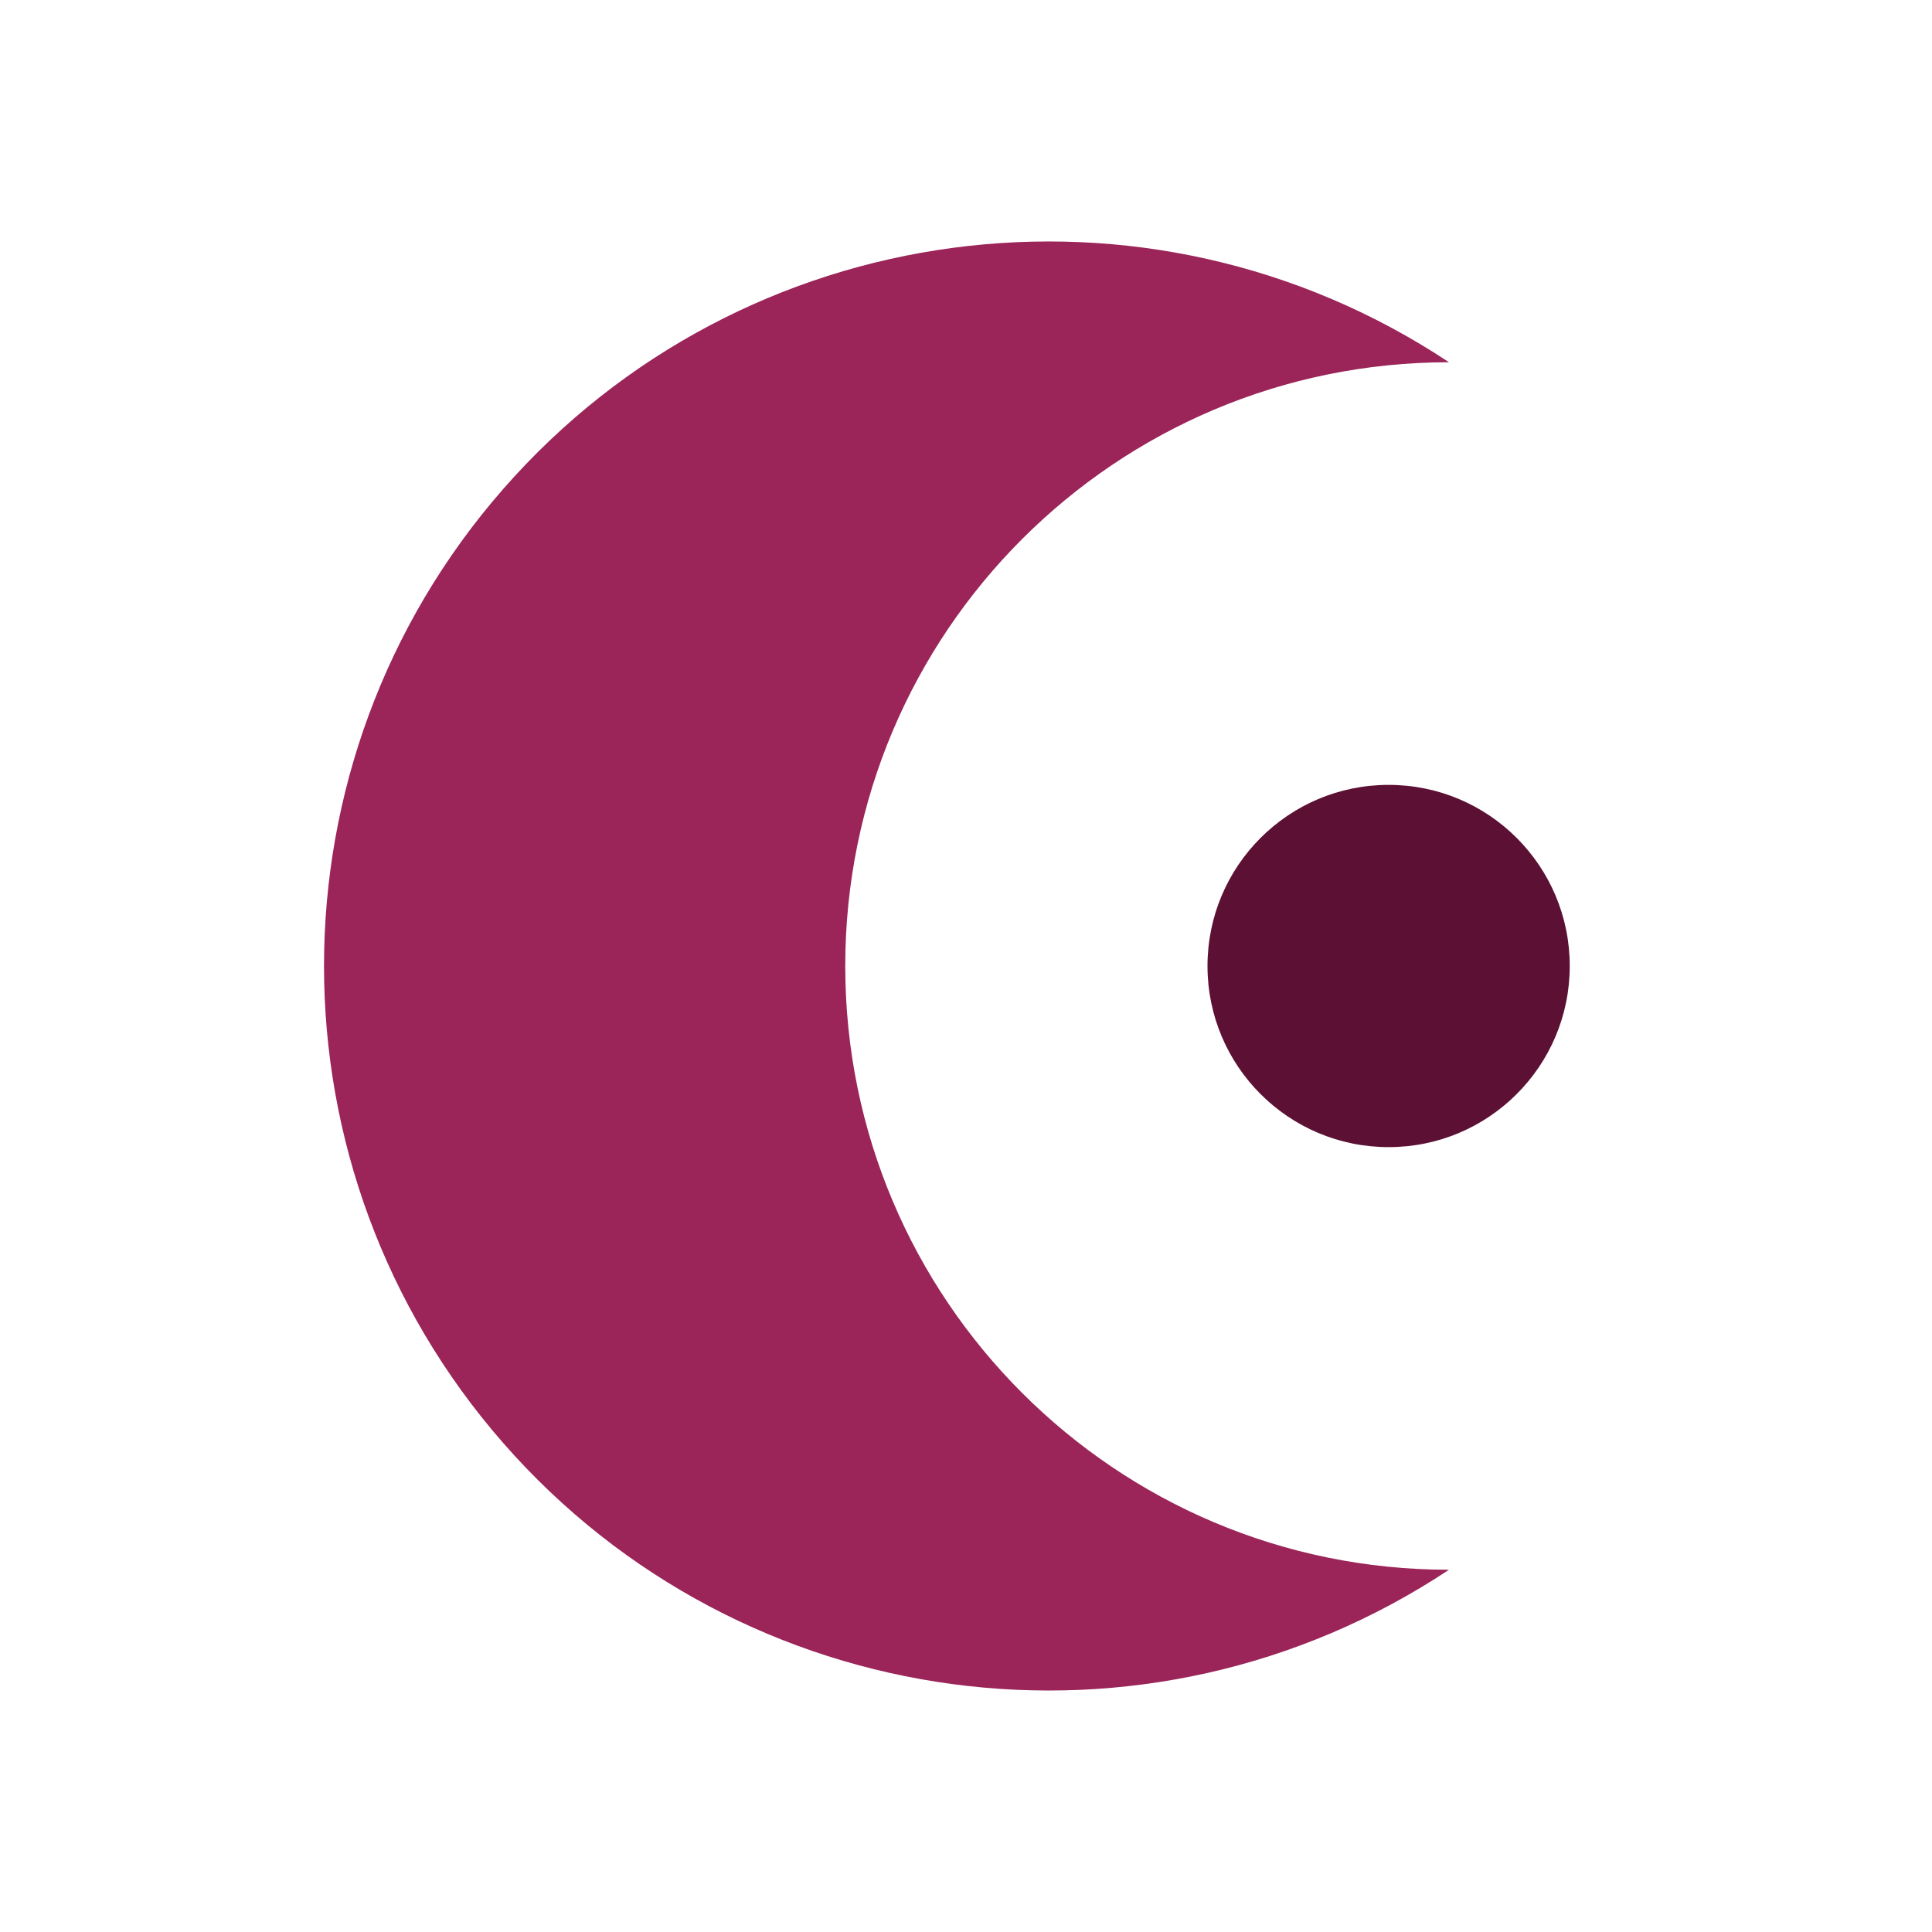
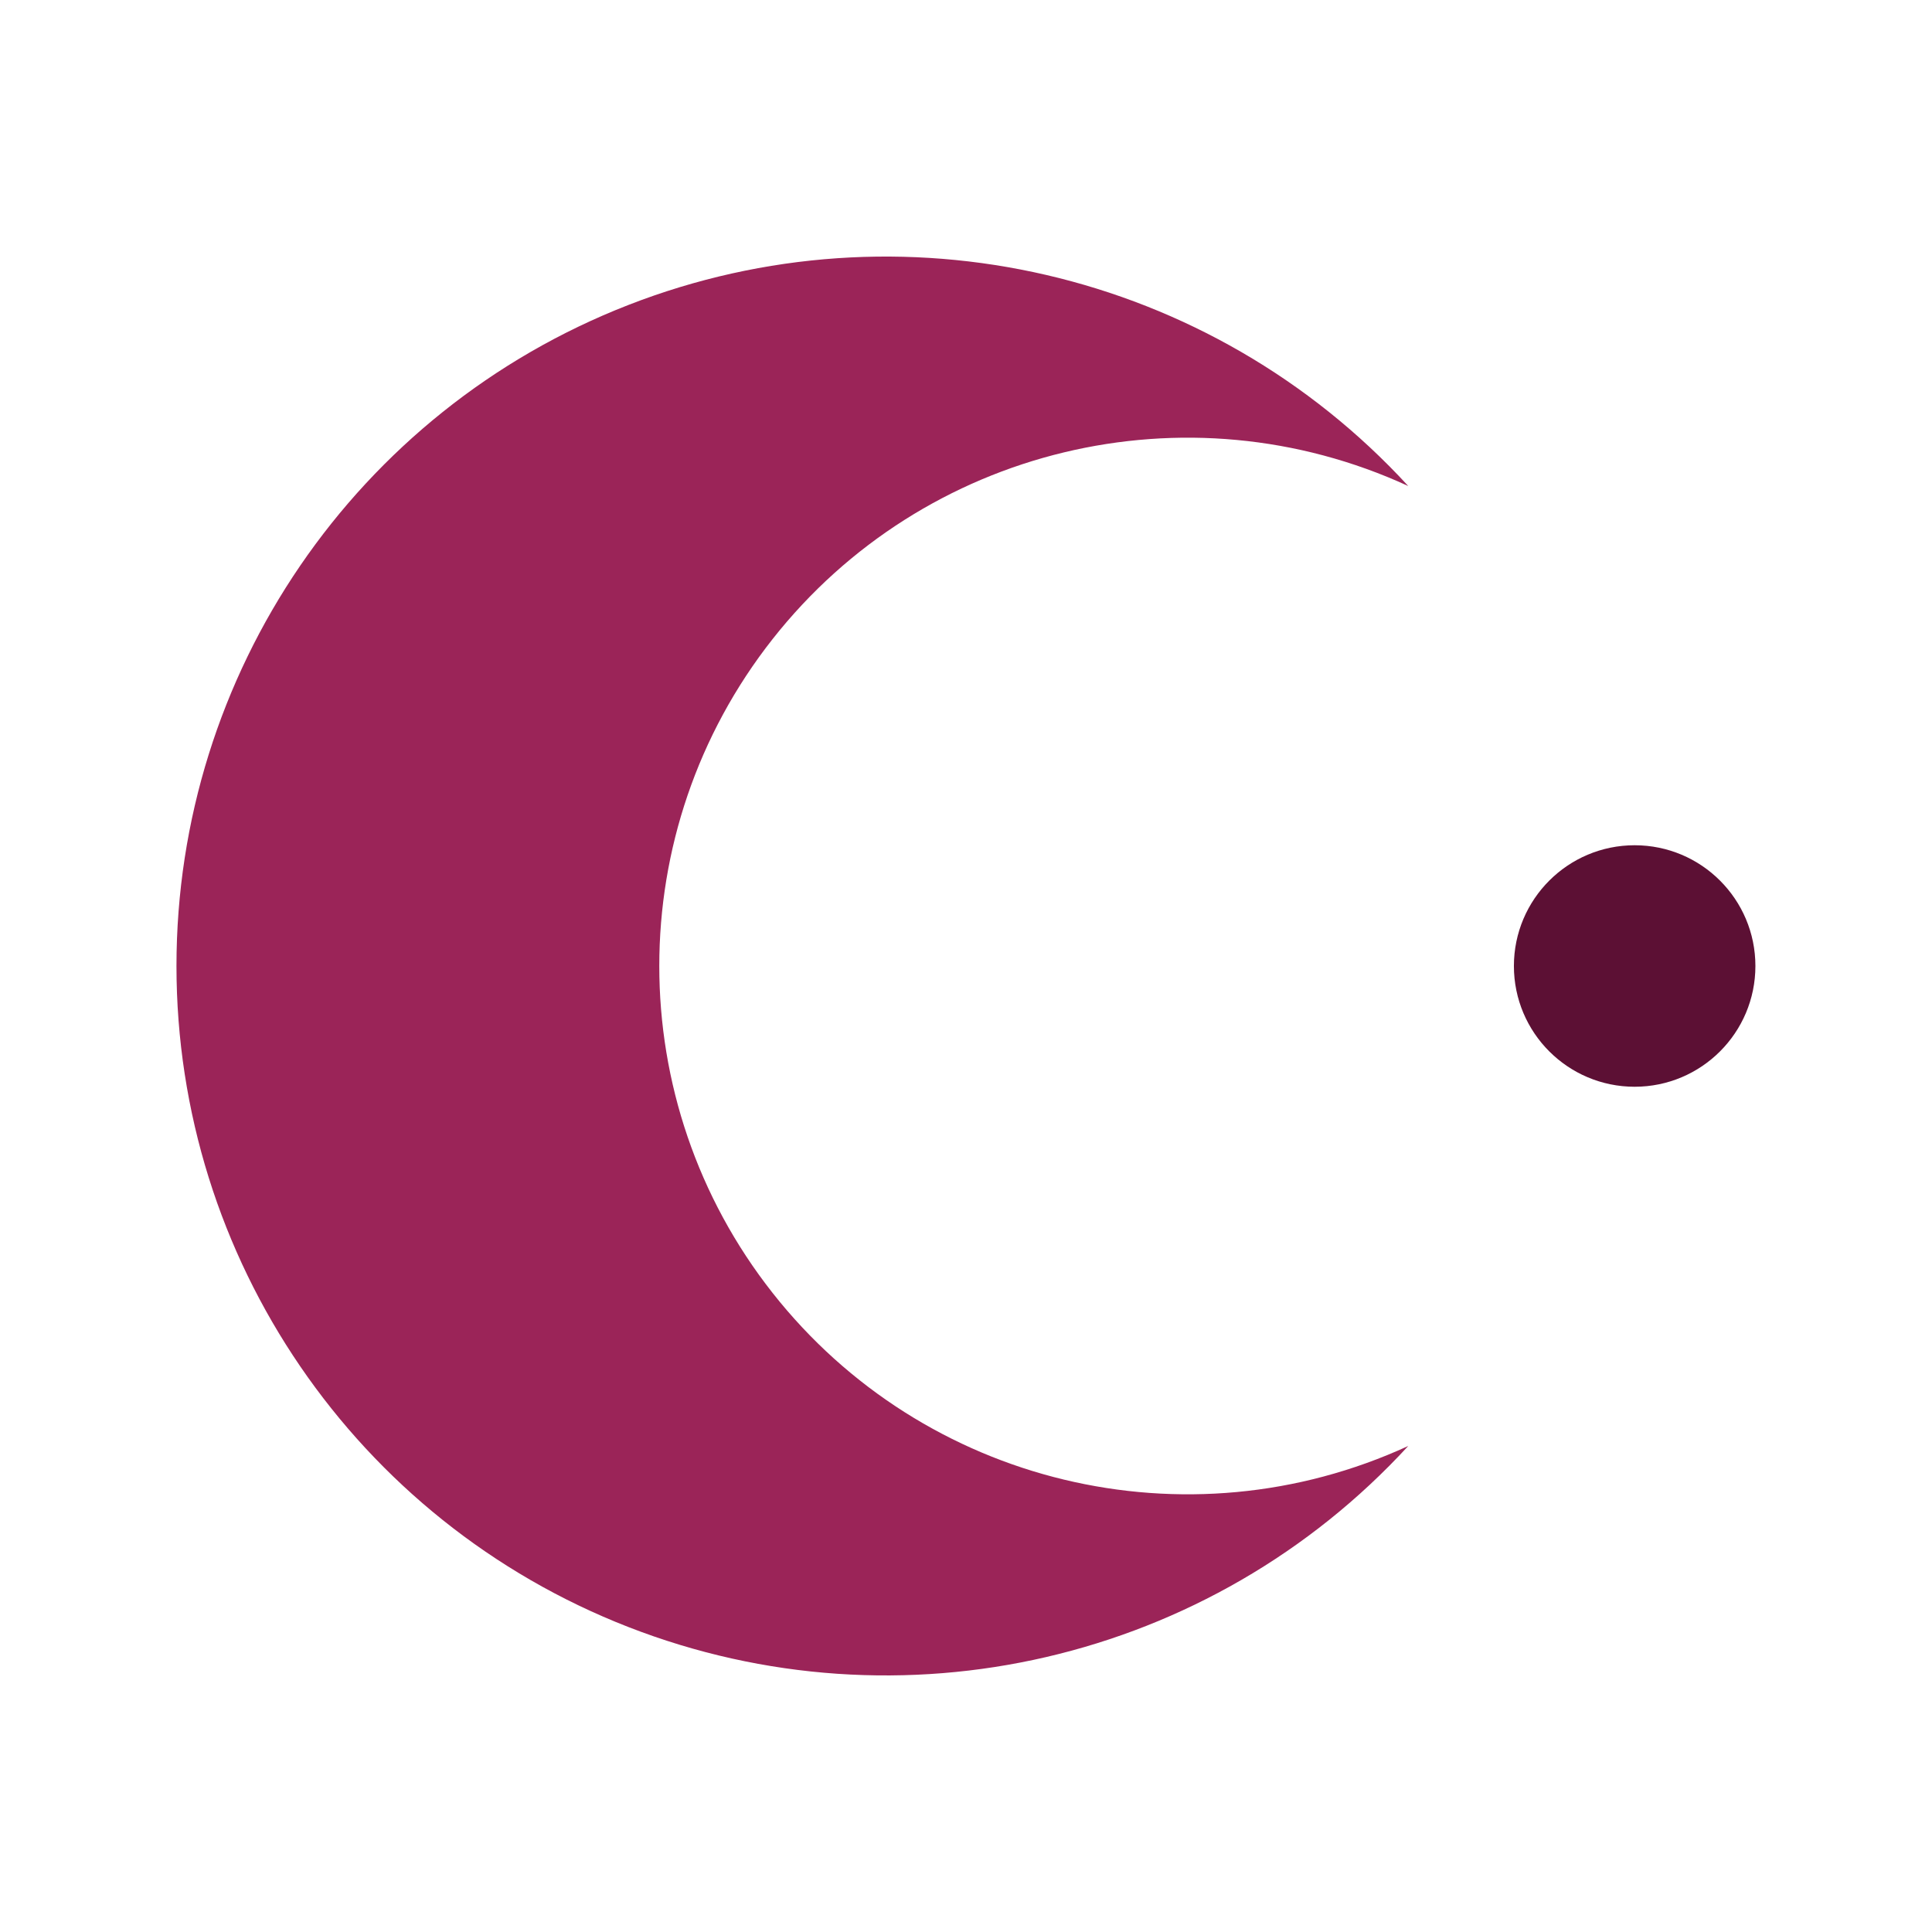
<svg xmlns="http://www.w3.org/2000/svg" viewBox="0 0 64 64" role="img" aria-labelledby="logo-title logo-desc">
-   <path fill="#9B2458" d="M48 12A24 24 0 1 0 48 52 17 17 0 1 1 48 12z" />
-   <circle cx="46" cy="32" r="6" fill="#5C1034" />
+   <path fill="#9B2458" d="M46.65 16.10A23.50 23.50 0 1 0 46.65 47.90A17.50 17.50 0 1 1 46.65 16.10Z" />
+   <circle cx="54.15" cy="32.00" r="4.00" fill="#5C1034" />
</svg>
